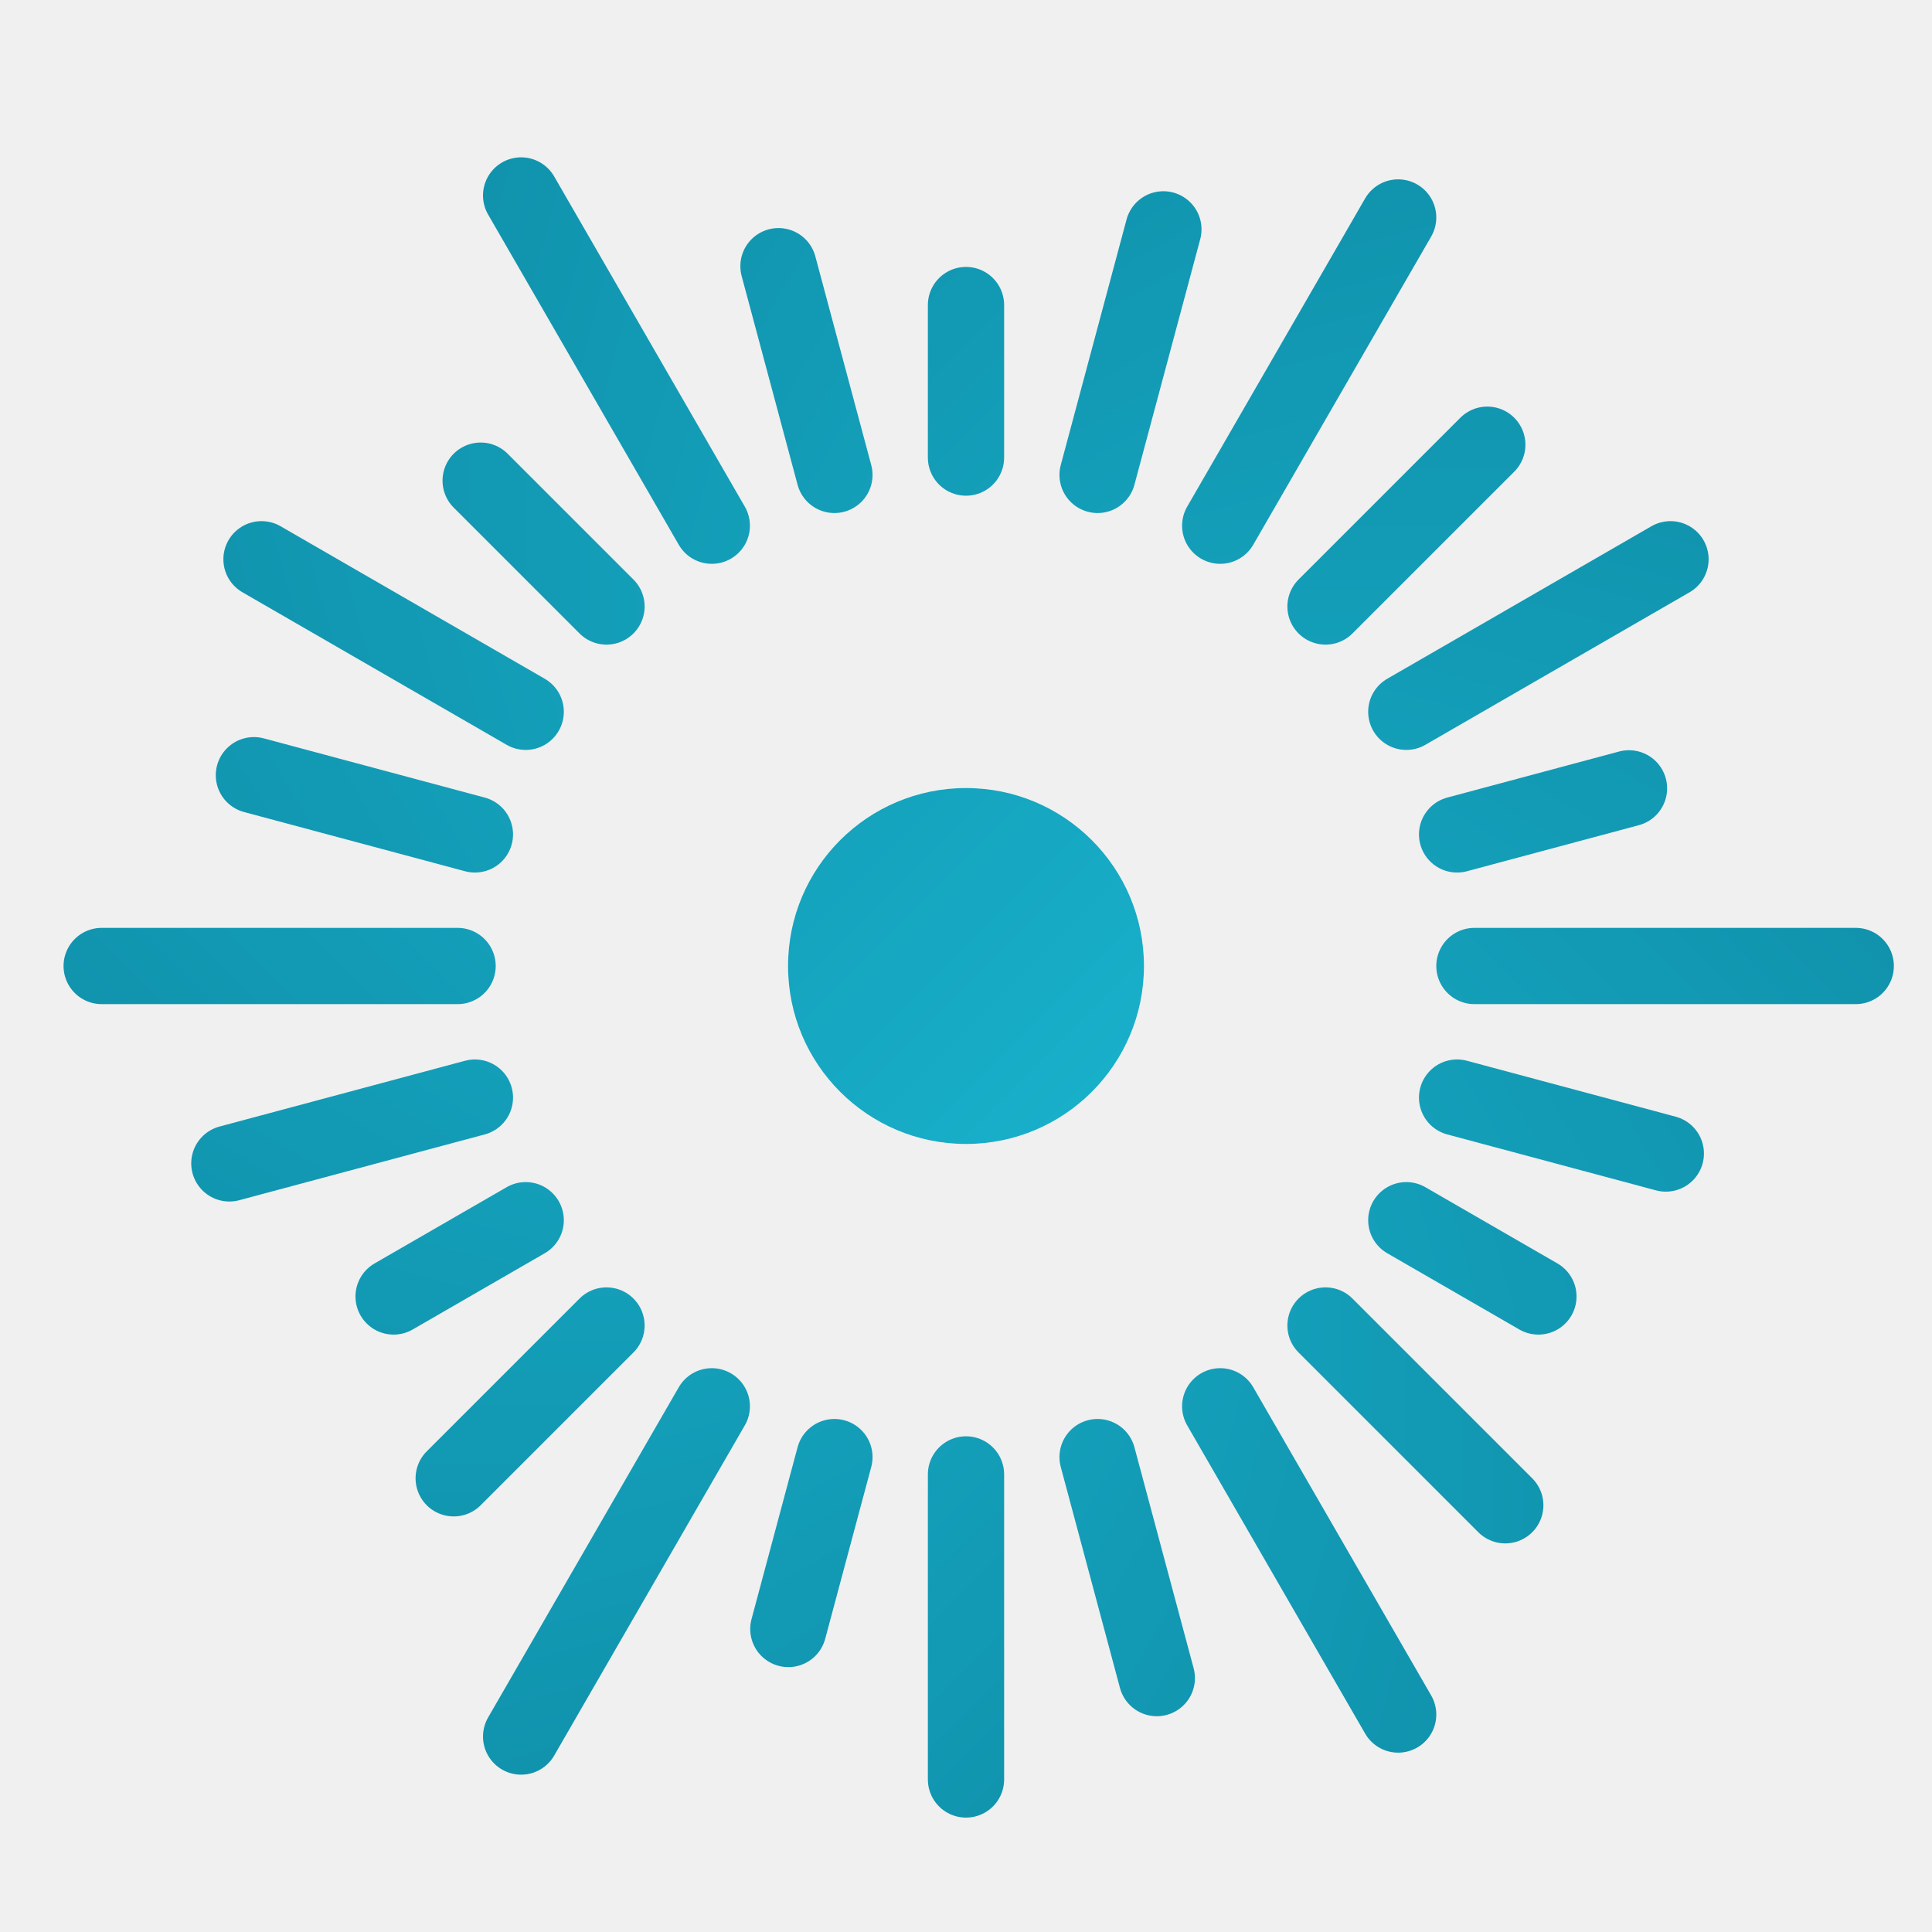
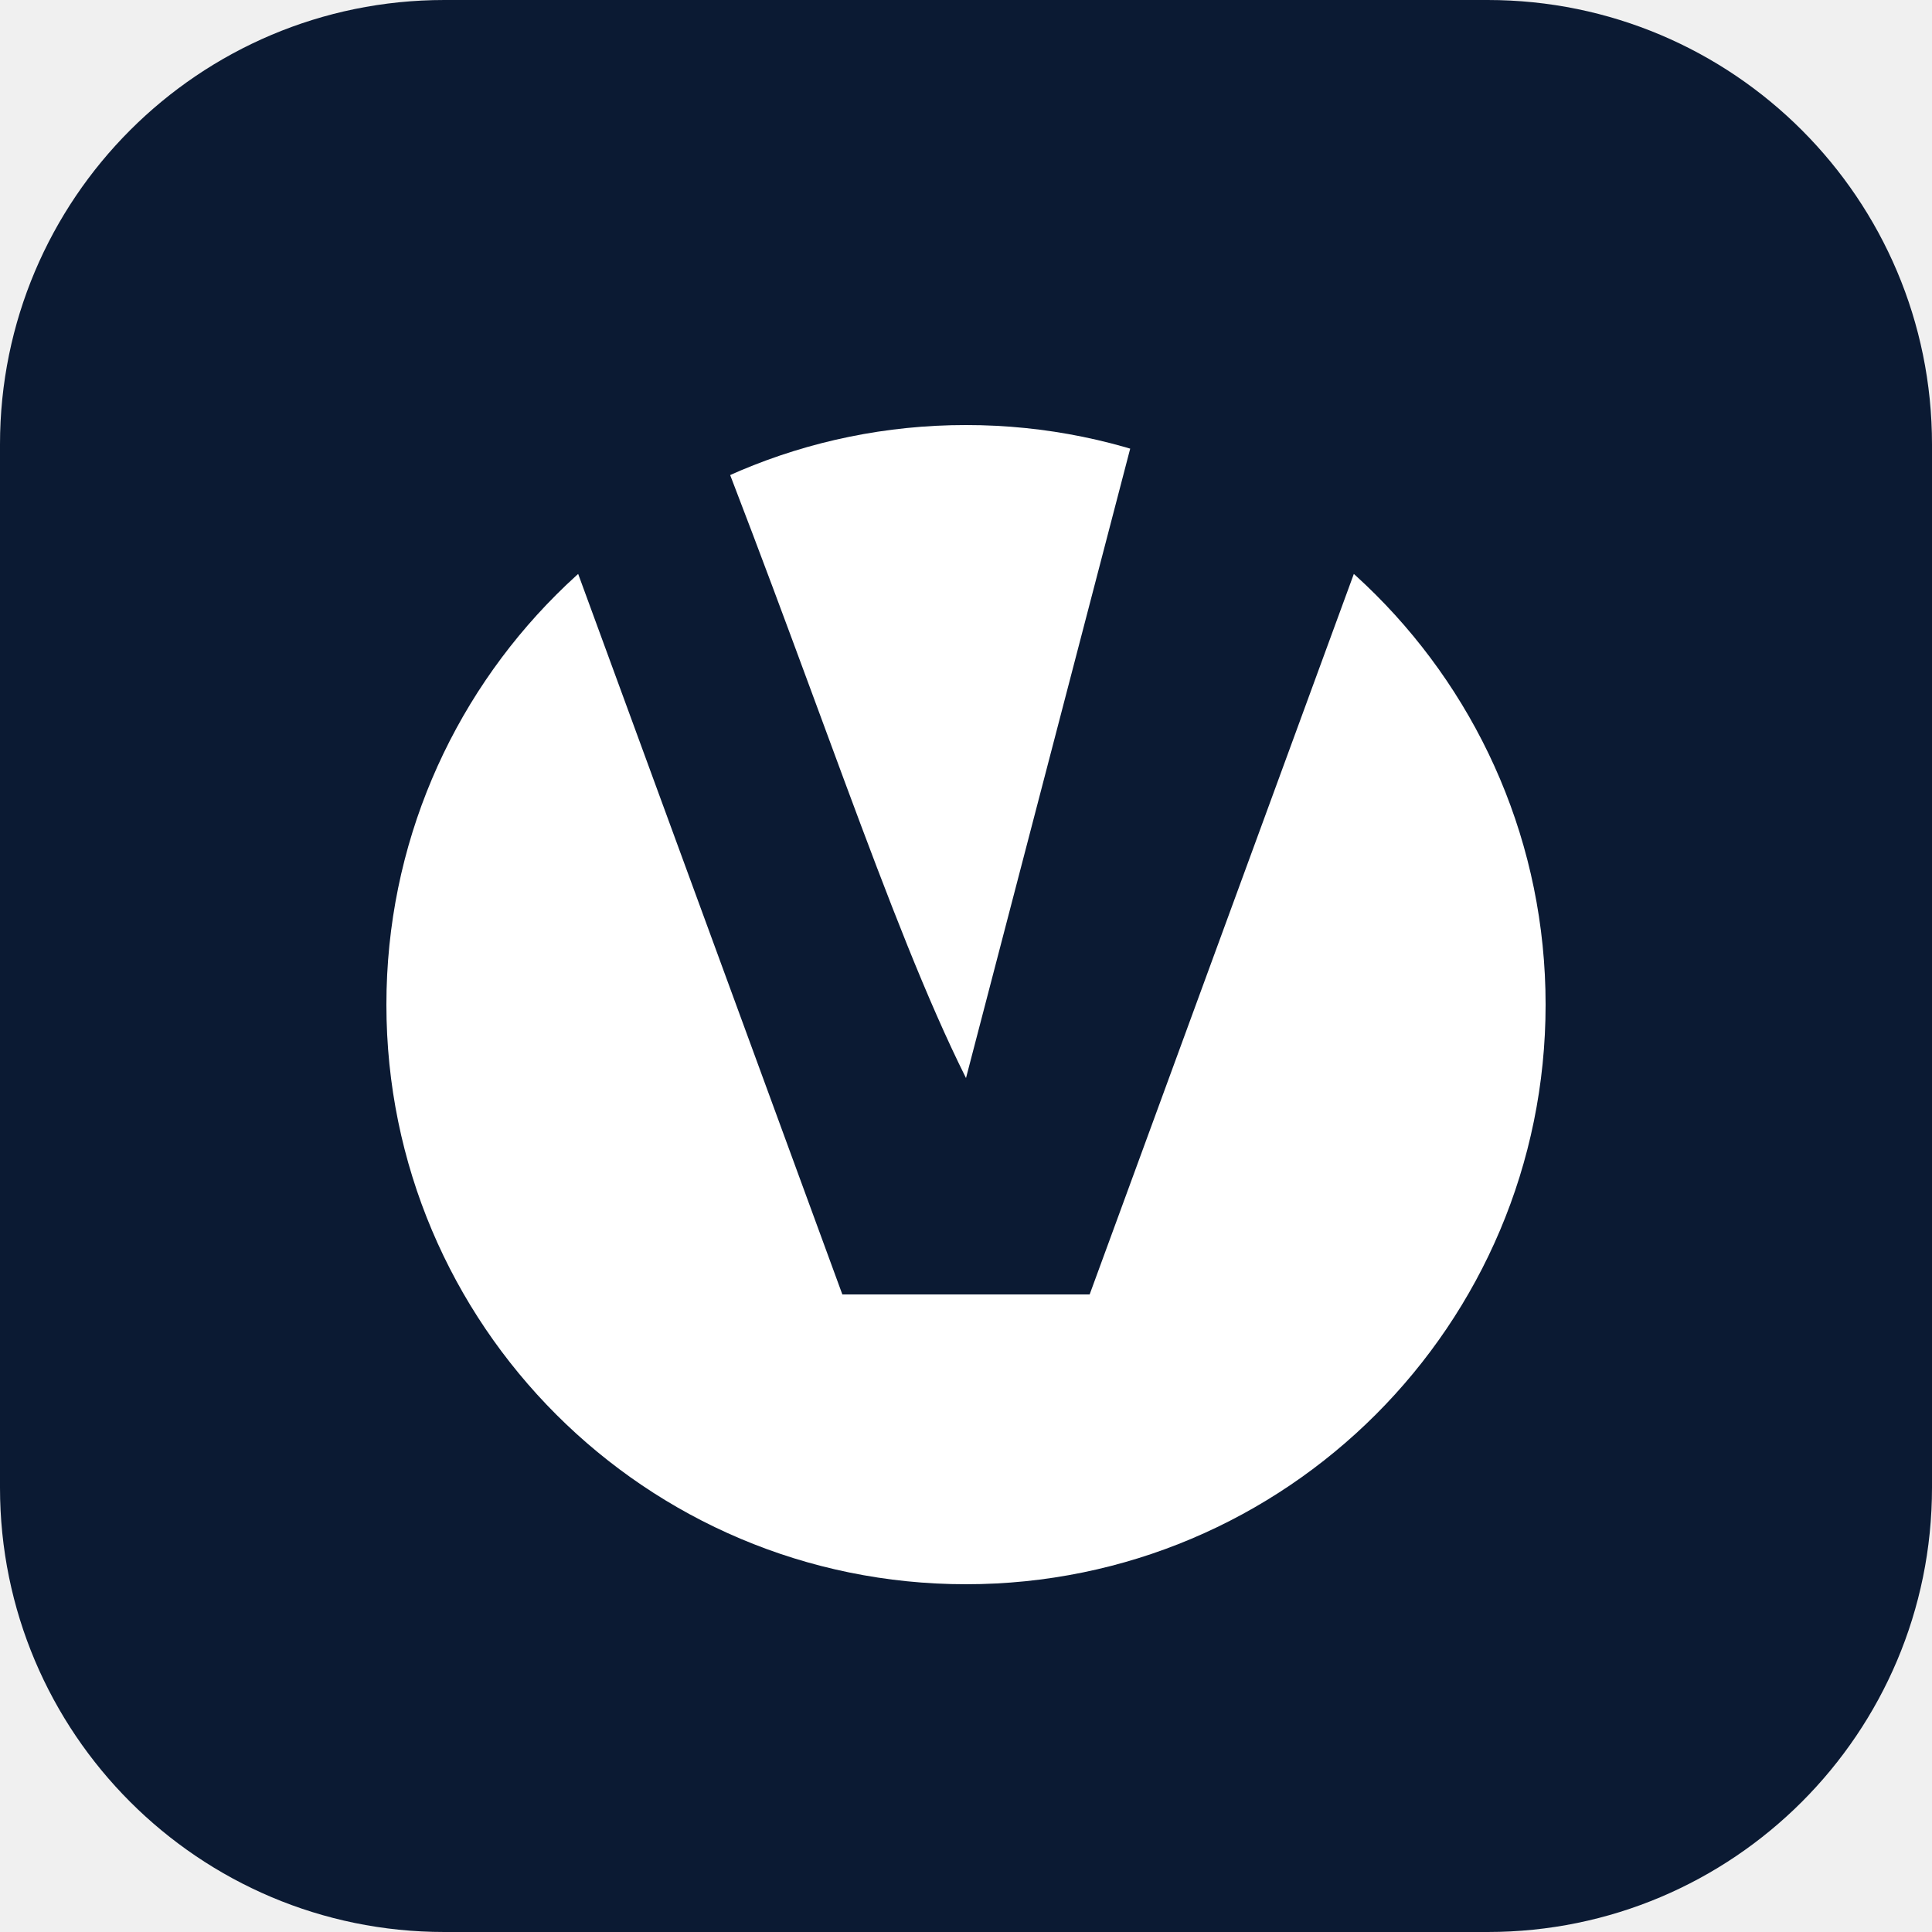
- <svg xmlns="http://www.w3.org/2000/svg" viewBox="132 132 760 760">
-   <defs>
-     <linearGradient id="g" gradientUnits="userSpaceOnUse" x1="160" y1="160" x2="864" y2="864">
-       <stop offset="0" stop-color="#0B7F99" />
-       <stop offset="1" stop-color="#22D3EE" />
-     </linearGradient>
-   </defs>
-   <g stroke="url(#g)" stroke-width="30" stroke-linecap="round">
-     <line x1="512" y1="312" x2="512" y2="252" transform="rotate(0 512 512)" />
-     <line x1="512" y1="312" x2="512" y2="212" transform="rotate(15 512 512)" />
-     <line x1="512" y1="312" x2="512" y2="172" transform="rotate(30 512 512)" />
-     <line x1="512" y1="312" x2="512" y2="222" transform="rotate(45 512 512)" />
-     <line x1="512" y1="312" x2="512" y2="192" transform="rotate(60 512 512)" />
-     <line x1="512" y1="312" x2="512" y2="242" transform="rotate(75 512 512)" />
-     <line x1="512" y1="312" x2="512" y2="162" transform="rotate(90 512 512)" />
-     <line x1="512" y1="312" x2="512" y2="227" transform="rotate(105 512 512)" />
-     <line x1="512" y1="312" x2="512" y2="252" transform="rotate(120 512 512)" />
-     <line x1="512" y1="312" x2="512" y2="212" transform="rotate(135 512 512)" />
-     <line x1="512" y1="312" x2="512" y2="172" transform="rotate(150 512 512)" />
-     <line x1="512" y1="312" x2="512" y2="222" transform="rotate(165 512 512)" />
-     <line x1="512" y1="312" x2="512" y2="192" transform="rotate(180 512 512)" />
-     <line x1="512" y1="312" x2="512" y2="242" transform="rotate(195 512 512)" />
-     <line x1="512" y1="312" x2="512" y2="162" transform="rotate(210 512 512)" />
-     <line x1="512" y1="312" x2="512" y2="227" transform="rotate(225 512 512)" />
-     <line x1="512" y1="312" x2="512" y2="252" transform="rotate(240 512 512)" />
-     <line x1="512" y1="312" x2="512" y2="212" transform="rotate(255 512 512)" />
-     <line x1="512" y1="312" x2="512" y2="172" transform="rotate(270 512 512)" />
-     <line x1="512" y1="312" x2="512" y2="222" transform="rotate(285 512 512)" />
-     <line x1="512" y1="312" x2="512" y2="192" transform="rotate(300 512 512)" />
-     <line x1="512" y1="312" x2="512" y2="242" transform="rotate(315 512 512)" />
-     <line x1="512" y1="312" x2="512" y2="162" transform="rotate(330 512 512)" />
-     <line x1="512" y1="312" x2="512" y2="227" transform="rotate(345 512 512)" />
-   </g>
-   <circle cx="512" cy="512" r="70" fill="url(#g)" />
+ <svg xmlns="http://www.w3.org/2000/svg" viewBox="0 0 100 100">
+   <rect width="100" height="100" rx="23" fill="#0b1a33" />
+   <circle cx="50" cy="52" r="30" fill="#fff" />
+   <path d="M26 19 L35.6 19 C 42 35, 46 47.8, 50 55.8 L59.6 19 L74 19 L56.4 67 L43.6 67 Z" fill="#0b1a33" />
</svg>
